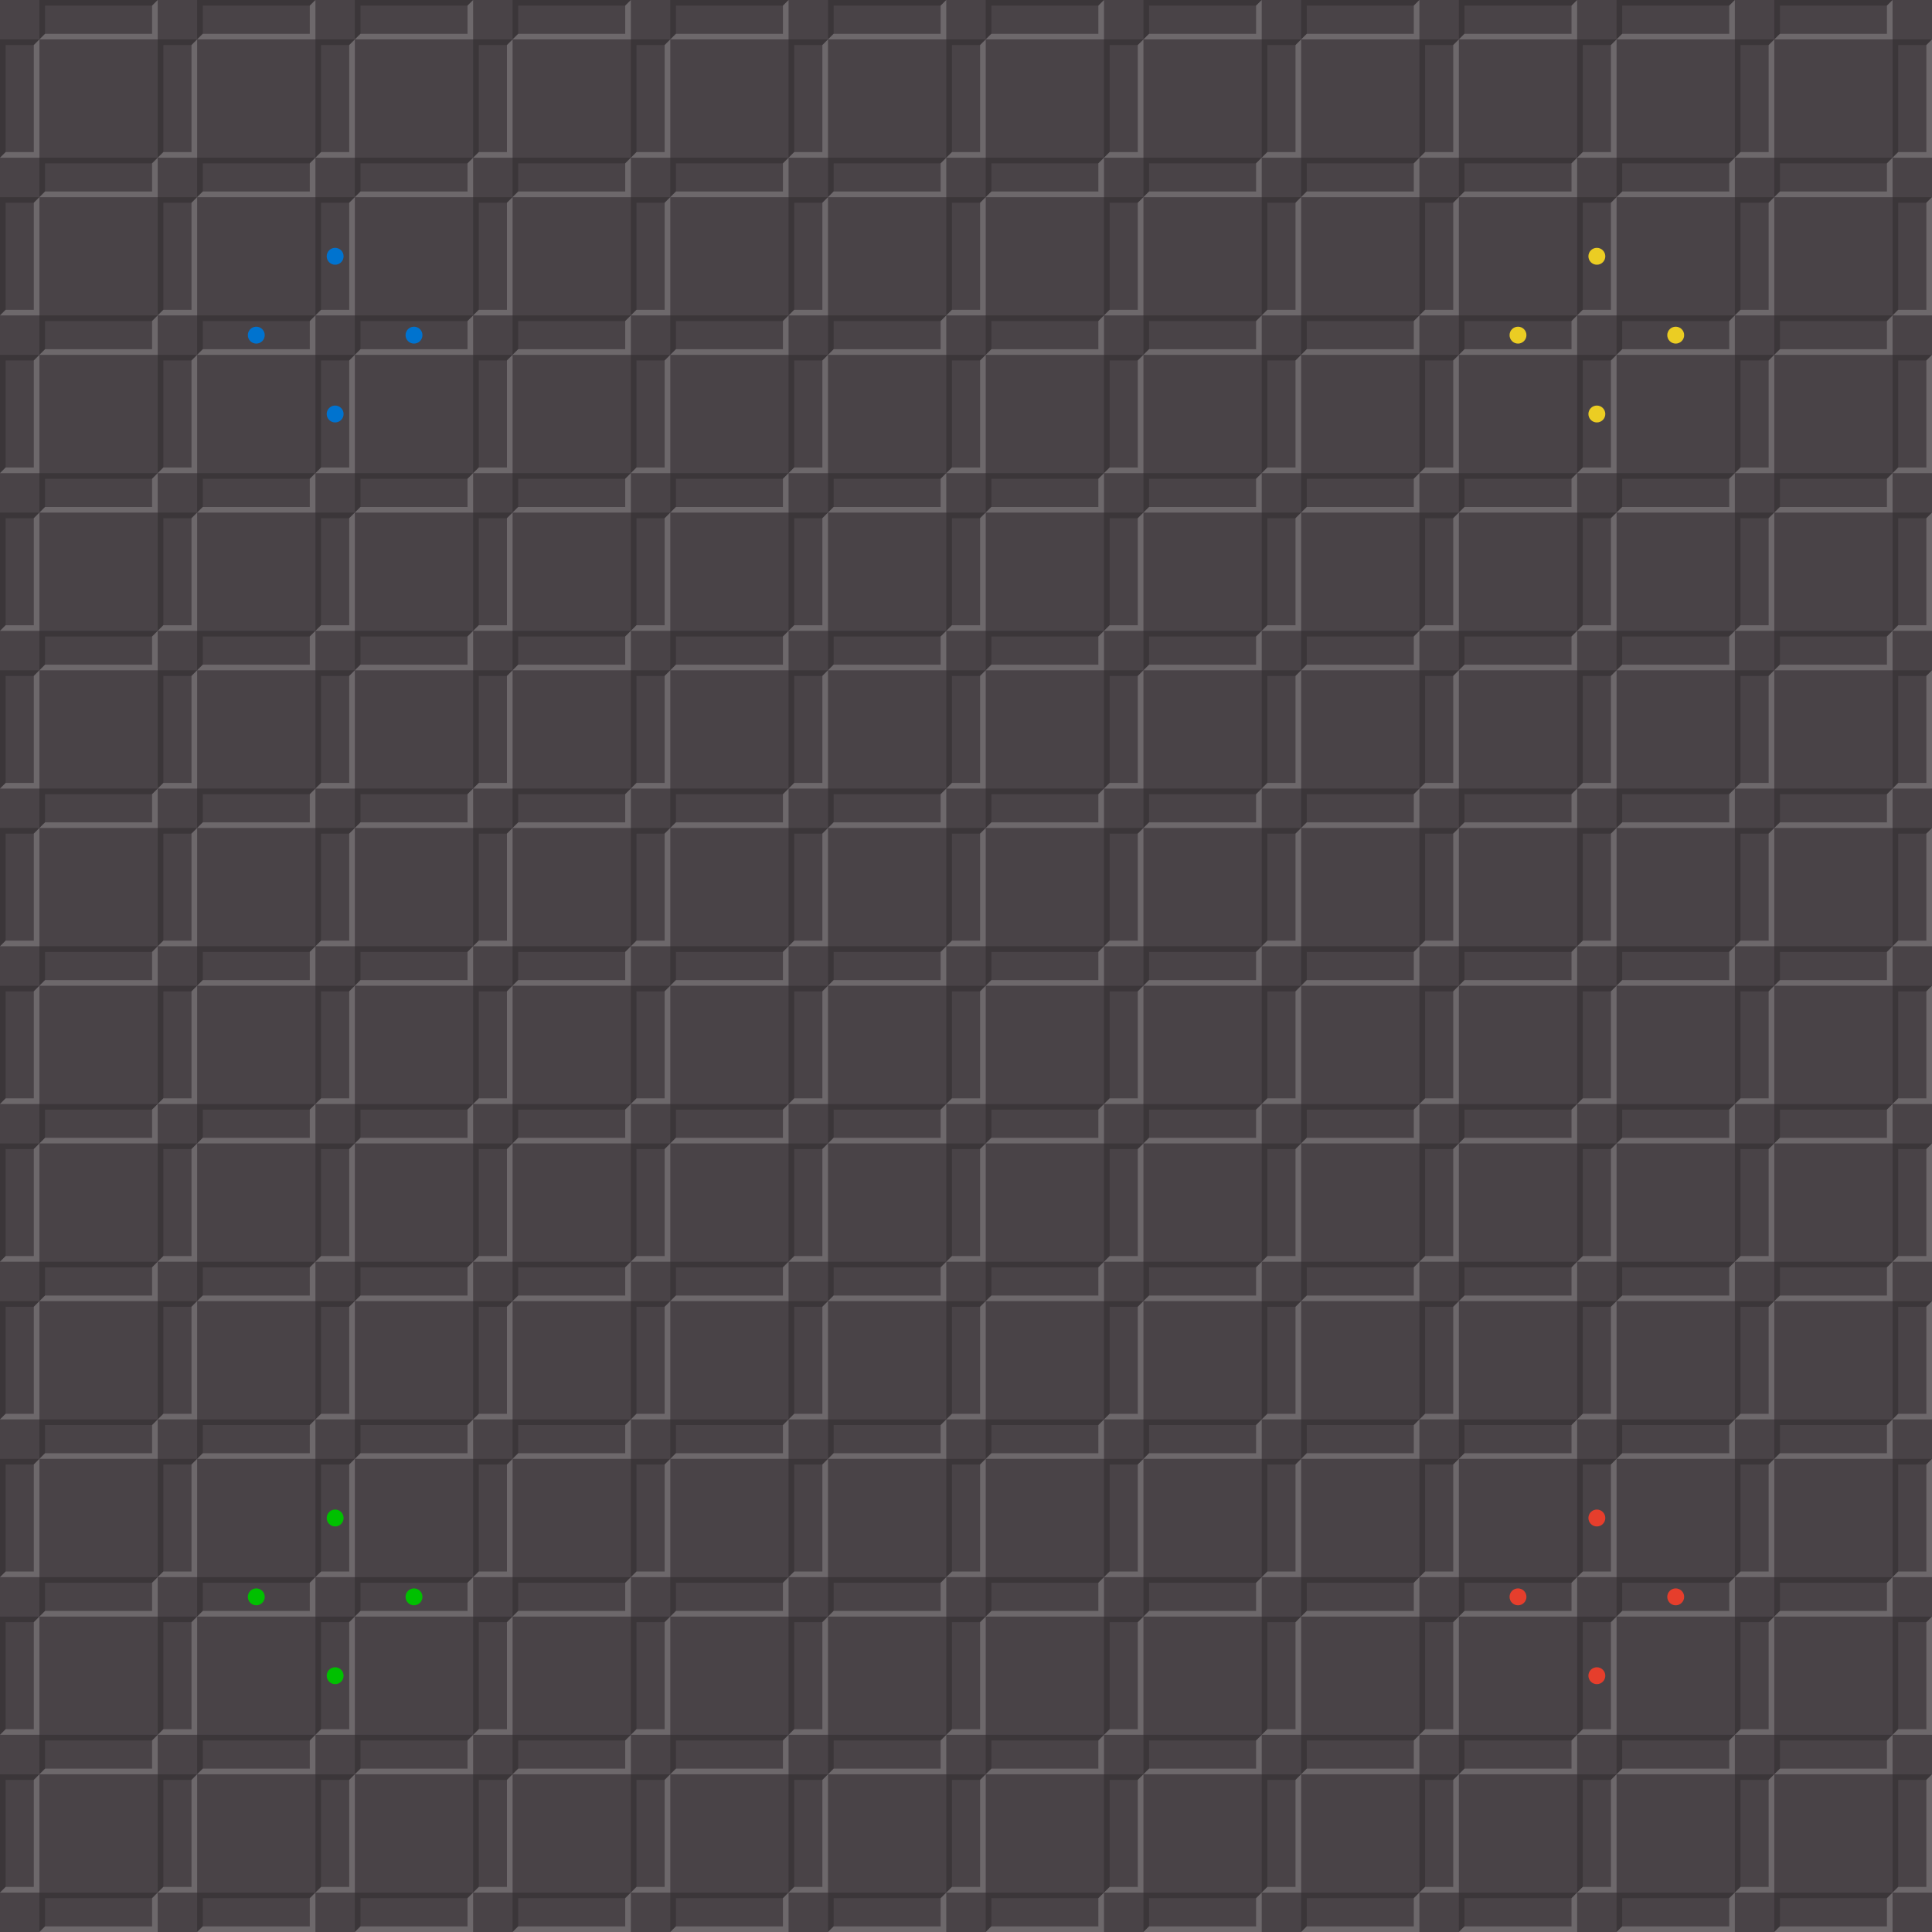
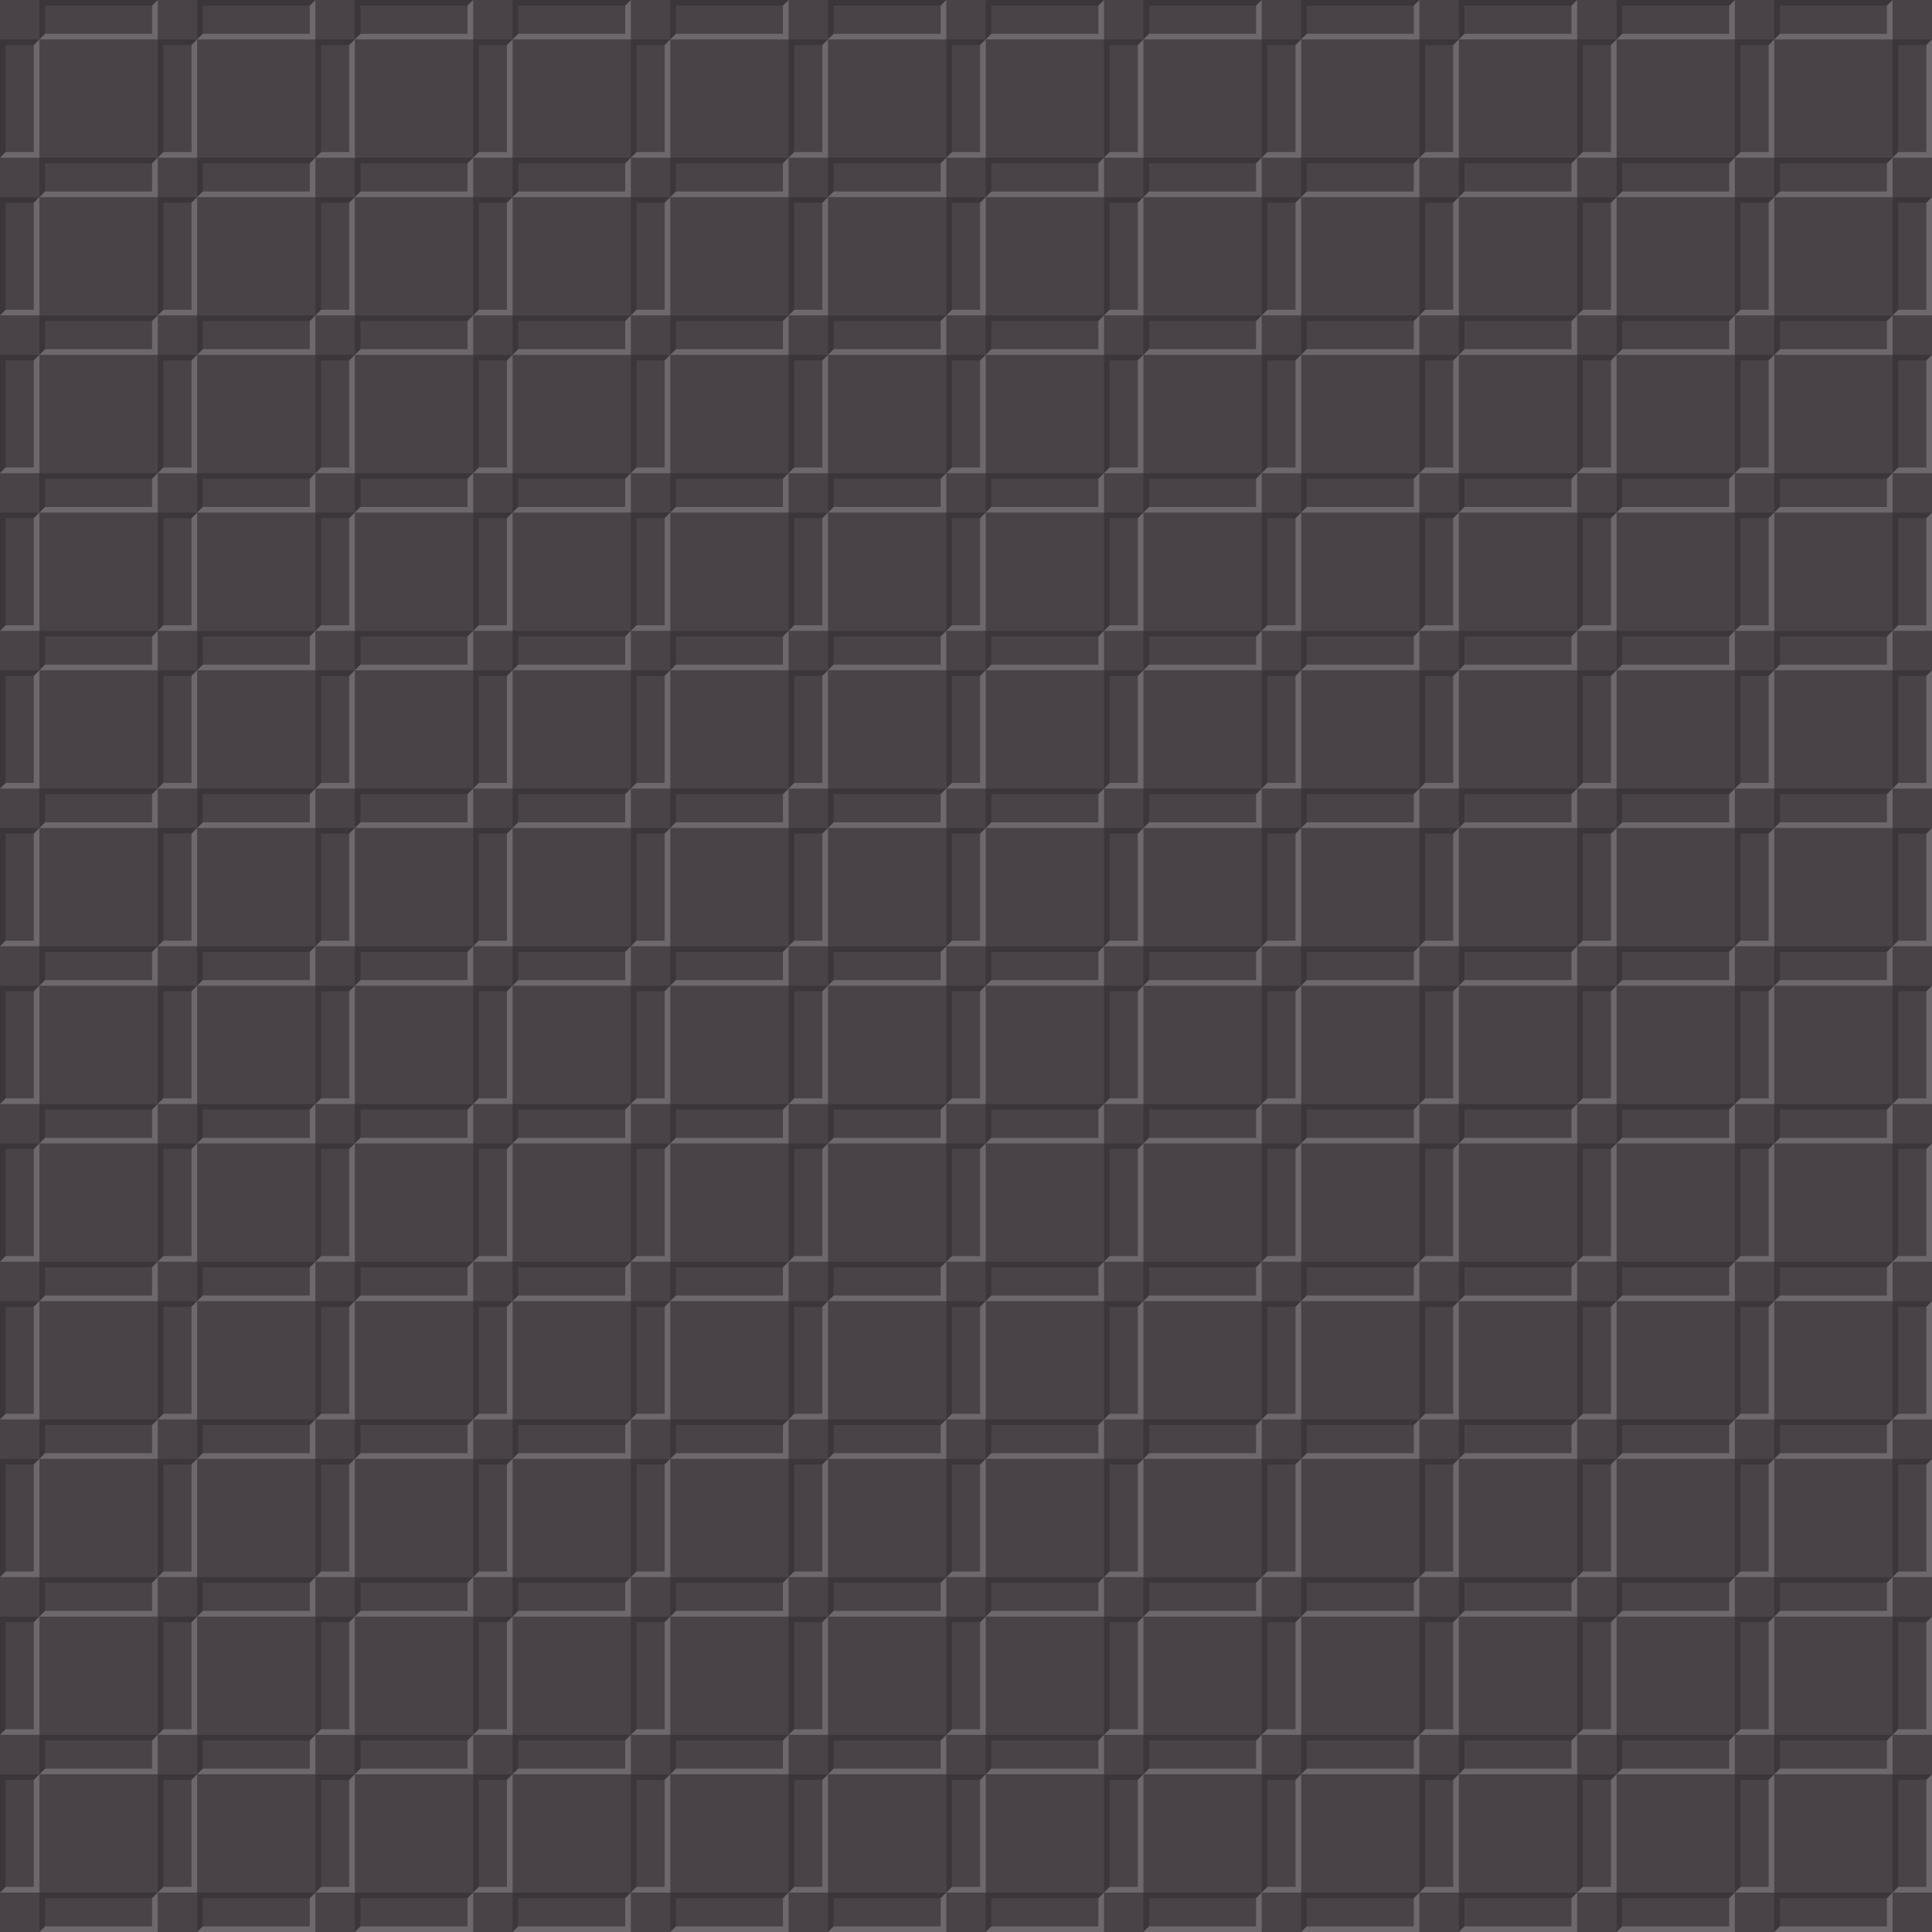
<svg xmlns="http://www.w3.org/2000/svg" xmlns:xlink="http://www.w3.org/1999/xlink" height="343" width="343" version="1.1">
-   <path fill="#494347" d="m0 0h343v343h-343z" />
-   <path id="i" fill-rule="evenodd" fill="#00c000" d="m47 283.5a1.5 1.5 0 0 1 -3 0 1.5 1.5 0 1 1 3 0z" />
-   <path id="j" fill-rule="evenodd" fill="#0073cf" d="m45.39 58.004a1.5 1.498 0 0 0 -1.39 1.498 1.5 1.498 0 0 0 3 0 1.5 1.498 0 0 0 -1.61 -1.498z" />
-   <path id="k" fill-rule="evenodd" fill="#ebcd23" d="m271 59.5a1.5 1.5 0 0 1 -3 0 1.5 1.5 0 1 1 3 0z" />
-   <path id="l" fill-rule="evenodd" fill="#e63e2c" d="m271 283.5a1.5 1.5 0 0 1 -3 0 1.5 1.5 0 1 1 3 0z" />
-   <use xlink:href="#j" transform="translate(28)" height="100%" width="100%" y="0" x="0" />
-   <use xlink:href="#j" transform="translate(14,-14)" height="100%" width="100%" y="0" x="0" />
-   <use xlink:href="#j" transform="translate(14,14)" height="100%" width="100%" y="0" x="0" />
-   <use xlink:href="#k" transform="translate(14,-14)" height="100%" width="100%" y="0" x="0" />
-   <use xlink:href="#k" transform="translate(28)" height="100%" width="100%" y="0" x="0" />
-   <use xlink:href="#k" transform="translate(14,14)" height="100%" width="100%" y="0" x="0" />
-   <use xlink:href="#i" transform="translate(28)" height="100%" width="100%" y="0" x="0" />
-   <use xlink:href="#i" transform="translate(14,-14)" height="100%" width="100%" y="0" x="0" />
-   <use xlink:href="#i" transform="translate(14,14)" height="100%" width="100%" y="0" x="0" />
-   <use xlink:href="#l" transform="translate(28)" height="100%" width="100%" y="0" x="0" />
-   <use xlink:href="#l" transform="translate(14,-14)" height="100%" width="100%" y="0" x="0" />
-   <use xlink:href="#l" transform="translate(14,14)" height="100%" width="100%" y="0" x="0" />
-   <g id="b">
-     <g id="h">
+   <path d="m0 0h343v343h-343z" fill="#494347" />
+   <g id="a">
+     <g id="c">
      <path d="m0 28v-21h7l-1 1h-5v19z" fill="#3b3639" />
      <path d="m0 28 1-1h5v-19l1-1v21z" fill="#6d686b" />
    </g>
-     <use xlink:href="#h" transform="translate(0,28)" height="100%" width="100%" y="0" x="0" />
-     <use xlink:href="#h" transform="translate(0,56)" height="100%" width="100%" y="0" x="0" />
-     <use xlink:href="#h" transform="translate(0,84)" height="100%" width="100%" y="0" x="0" />
-     <use xlink:href="#h" transform="translate(0,112)" height="100%" width="100%" y="0" x="0" />
-     <use xlink:href="#h" transform="translate(0,140)" height="100%" width="100%" y="0" x="0" />
-     <use xlink:href="#h" transform="translate(0,168)" height="100%" width="100%" y="0" x="0" />
-     <use xlink:href="#h" transform="translate(0,196)" height="100%" width="100%" y="0" x="0" />
-     <use xlink:href="#h" transform="translate(0,224)" height="100%" width="100%" y="0" x="0" />
-     <use xlink:href="#h" transform="translate(0,252)" height="100%" width="100%" y="0" x="0" />
-     <use xlink:href="#h" transform="translate(0,280)" height="100%" width="100%" y="0" x="0" />
-     <use xlink:href="#h" transform="translate(0,308)" height="100%" width="100%" y="0" x="0" />
+     <use xlink:href="#c" transform="translate(0,28)" height="100%" width="100%" y="0" x="0" />
+     <use xlink:href="#c" transform="translate(0,56)" height="100%" width="100%" y="0" x="0" />
+     <use xlink:href="#c" transform="translate(0,84)" height="100%" width="100%" y="0" x="0" />
+     <use xlink:href="#c" transform="translate(0,112)" height="100%" width="100%" y="0" x="0" />
+     <use xlink:href="#c" transform="translate(0,140)" height="100%" width="100%" y="0" x="0" />
+     <use xlink:href="#c" transform="translate(0,168)" height="100%" width="100%" y="0" x="0" />
+     <use xlink:href="#c" transform="translate(0,196)" height="100%" width="100%" y="0" x="0" />
+     <use xlink:href="#c" transform="translate(0,224)" height="100%" width="100%" y="0" x="0" />
+     <use xlink:href="#c" transform="translate(0,252)" height="100%" width="100%" y="0" x="0" />
+     <use xlink:href="#c" transform="translate(0,280)" height="100%" width="100%" y="0" x="0" />
+     <use xlink:href="#c" transform="translate(0,308)" height="100%" width="100%" y="0" x="0" />
  </g>
-   <use xlink:href="#b" transform="translate(28)" height="100%" width="100%" y="0" x="0" />
-   <use xlink:href="#b" transform="translate(56)" height="100%" width="100%" y="0" x="0" />
-   <use xlink:href="#b" transform="translate(84)" height="100%" width="100%" y="0" x="0" />
-   <use xlink:href="#b" transform="translate(112)" height="100%" width="100%" y="0" x="0" />
-   <use xlink:href="#b" transform="translate(140)" height="100%" width="100%" y="0" x="0" />
-   <use xlink:href="#b" transform="translate(168)" height="100%" width="100%" y="0" x="0" />
-   <use xlink:href="#b" transform="translate(196)" height="100%" width="100%" y="0" x="0" />
-   <use xlink:href="#b" transform="translate(224)" height="100%" width="100%" y="0" x="0" />
-   <use xlink:href="#b" transform="translate(252)" height="100%" width="100%" y="0" x="0" />
-   <use xlink:href="#b" transform="translate(280)" height="100%" width="100%" y="0" x="0" />
-   <use xlink:href="#b" transform="translate(308)" height="100%" width="100%" y="0" x="0" />
-   <use xlink:href="#b" transform="translate(336)" height="100%" width="100%" y="0" x="0" />
-   <use id="g" xlink:href="#b" transform="matrix(0,1,1,0,0,0)" height="100%" width="100%" y="0" x="0" />
-   <use xlink:href="#g" transform="translate(0,28)" height="100%" width="100%" y="0" x="0" />
-   <use xlink:href="#g" transform="translate(0,56)" height="100%" width="100%" y="0" x="0" />
-   <use xlink:href="#g" transform="translate(0,84)" height="100%" width="100%" y="0" x="0" />
-   <use xlink:href="#g" transform="translate(0,112)" height="100%" width="100%" y="0" x="0" />
-   <use xlink:href="#g" transform="translate(0,140)" height="100%" width="100%" y="0" x="0" />
-   <use xlink:href="#g" transform="translate(0,168)" height="100%" width="100%" y="0" x="0" />
-   <use xlink:href="#g" transform="translate(0,196)" height="100%" width="100%" y="0" x="0" />
-   <use xlink:href="#g" transform="translate(0,224)" height="100%" width="100%" y="0" x="0" />
-   <use xlink:href="#g" transform="translate(0,252)" height="100%" width="100%" y="0" x="0" />
-   <use xlink:href="#g" transform="translate(0,280)" height="100%" width="100%" y="0" x="0" />
-   <use xlink:href="#g" transform="translate(0,308)" height="100%" width="100%" y="0" x="0" />
-   <use xlink:href="#g" transform="translate(0,336)" height="100%" width="100%" y="0" x="0" />
+   <use xlink:href="#a" transform="translate(28)" height="100%" width="100%" y="0" x="0" />
+   <use xlink:href="#a" transform="translate(56)" height="100%" width="100%" y="0" x="0" />
+   <use xlink:href="#a" transform="translate(84)" height="100%" width="100%" y="0" x="0" />
+   <use xlink:href="#a" transform="translate(112)" height="100%" width="100%" y="0" x="0" />
+   <use xlink:href="#a" transform="translate(140)" height="100%" width="100%" y="0" x="0" />
+   <use xlink:href="#a" transform="translate(168)" height="100%" width="100%" y="0" x="0" />
+   <use xlink:href="#a" transform="translate(196)" height="100%" width="100%" y="0" x="0" />
+   <use xlink:href="#a" transform="translate(224)" height="100%" width="100%" y="0" x="0" />
+   <use xlink:href="#a" transform="translate(252)" height="100%" width="100%" y="0" x="0" />
+   <use xlink:href="#a" transform="translate(280)" height="100%" width="100%" y="0" x="0" />
+   <use xlink:href="#a" transform="translate(308)" height="100%" width="100%" y="0" x="0" />
+   <use xlink:href="#a" transform="translate(336)" height="100%" width="100%" y="0" x="0" />
+   <use id="b" xlink:href="#a" transform="matrix(0,1,1,0,0,0)" height="100%" width="100%" y="0" x="0" />
+   <use xlink:href="#b" transform="translate(0,28)" height="100%" width="100%" y="0" x="0" />
+   <use xlink:href="#b" transform="translate(0,56)" height="100%" width="100%" y="0" x="0" />
+   <use xlink:href="#b" transform="translate(0,84)" height="100%" width="100%" y="0" x="0" />
+   <use xlink:href="#b" transform="translate(0,112)" height="100%" width="100%" y="0" x="0" />
+   <use xlink:href="#b" transform="translate(0,140)" height="100%" width="100%" y="0" x="0" />
+   <use xlink:href="#b" transform="translate(0,168)" height="100%" width="100%" y="0" x="0" />
+   <use xlink:href="#b" transform="translate(0,196)" height="100%" width="100%" y="0" x="0" />
+   <use xlink:href="#b" transform="translate(0,224)" height="100%" width="100%" y="0" x="0" />
+   <use xlink:href="#b" transform="translate(0,252)" height="100%" width="100%" y="0" x="0" />
+   <use xlink:href="#b" transform="translate(0,280)" height="100%" width="100%" y="0" x="0" />
+   <use xlink:href="#b" transform="translate(0,308)" height="100%" width="100%" y="0" x="0" />
+   <use xlink:href="#b" transform="translate(0,336)" height="100%" width="100%" y="0" x="0" />
</svg>
